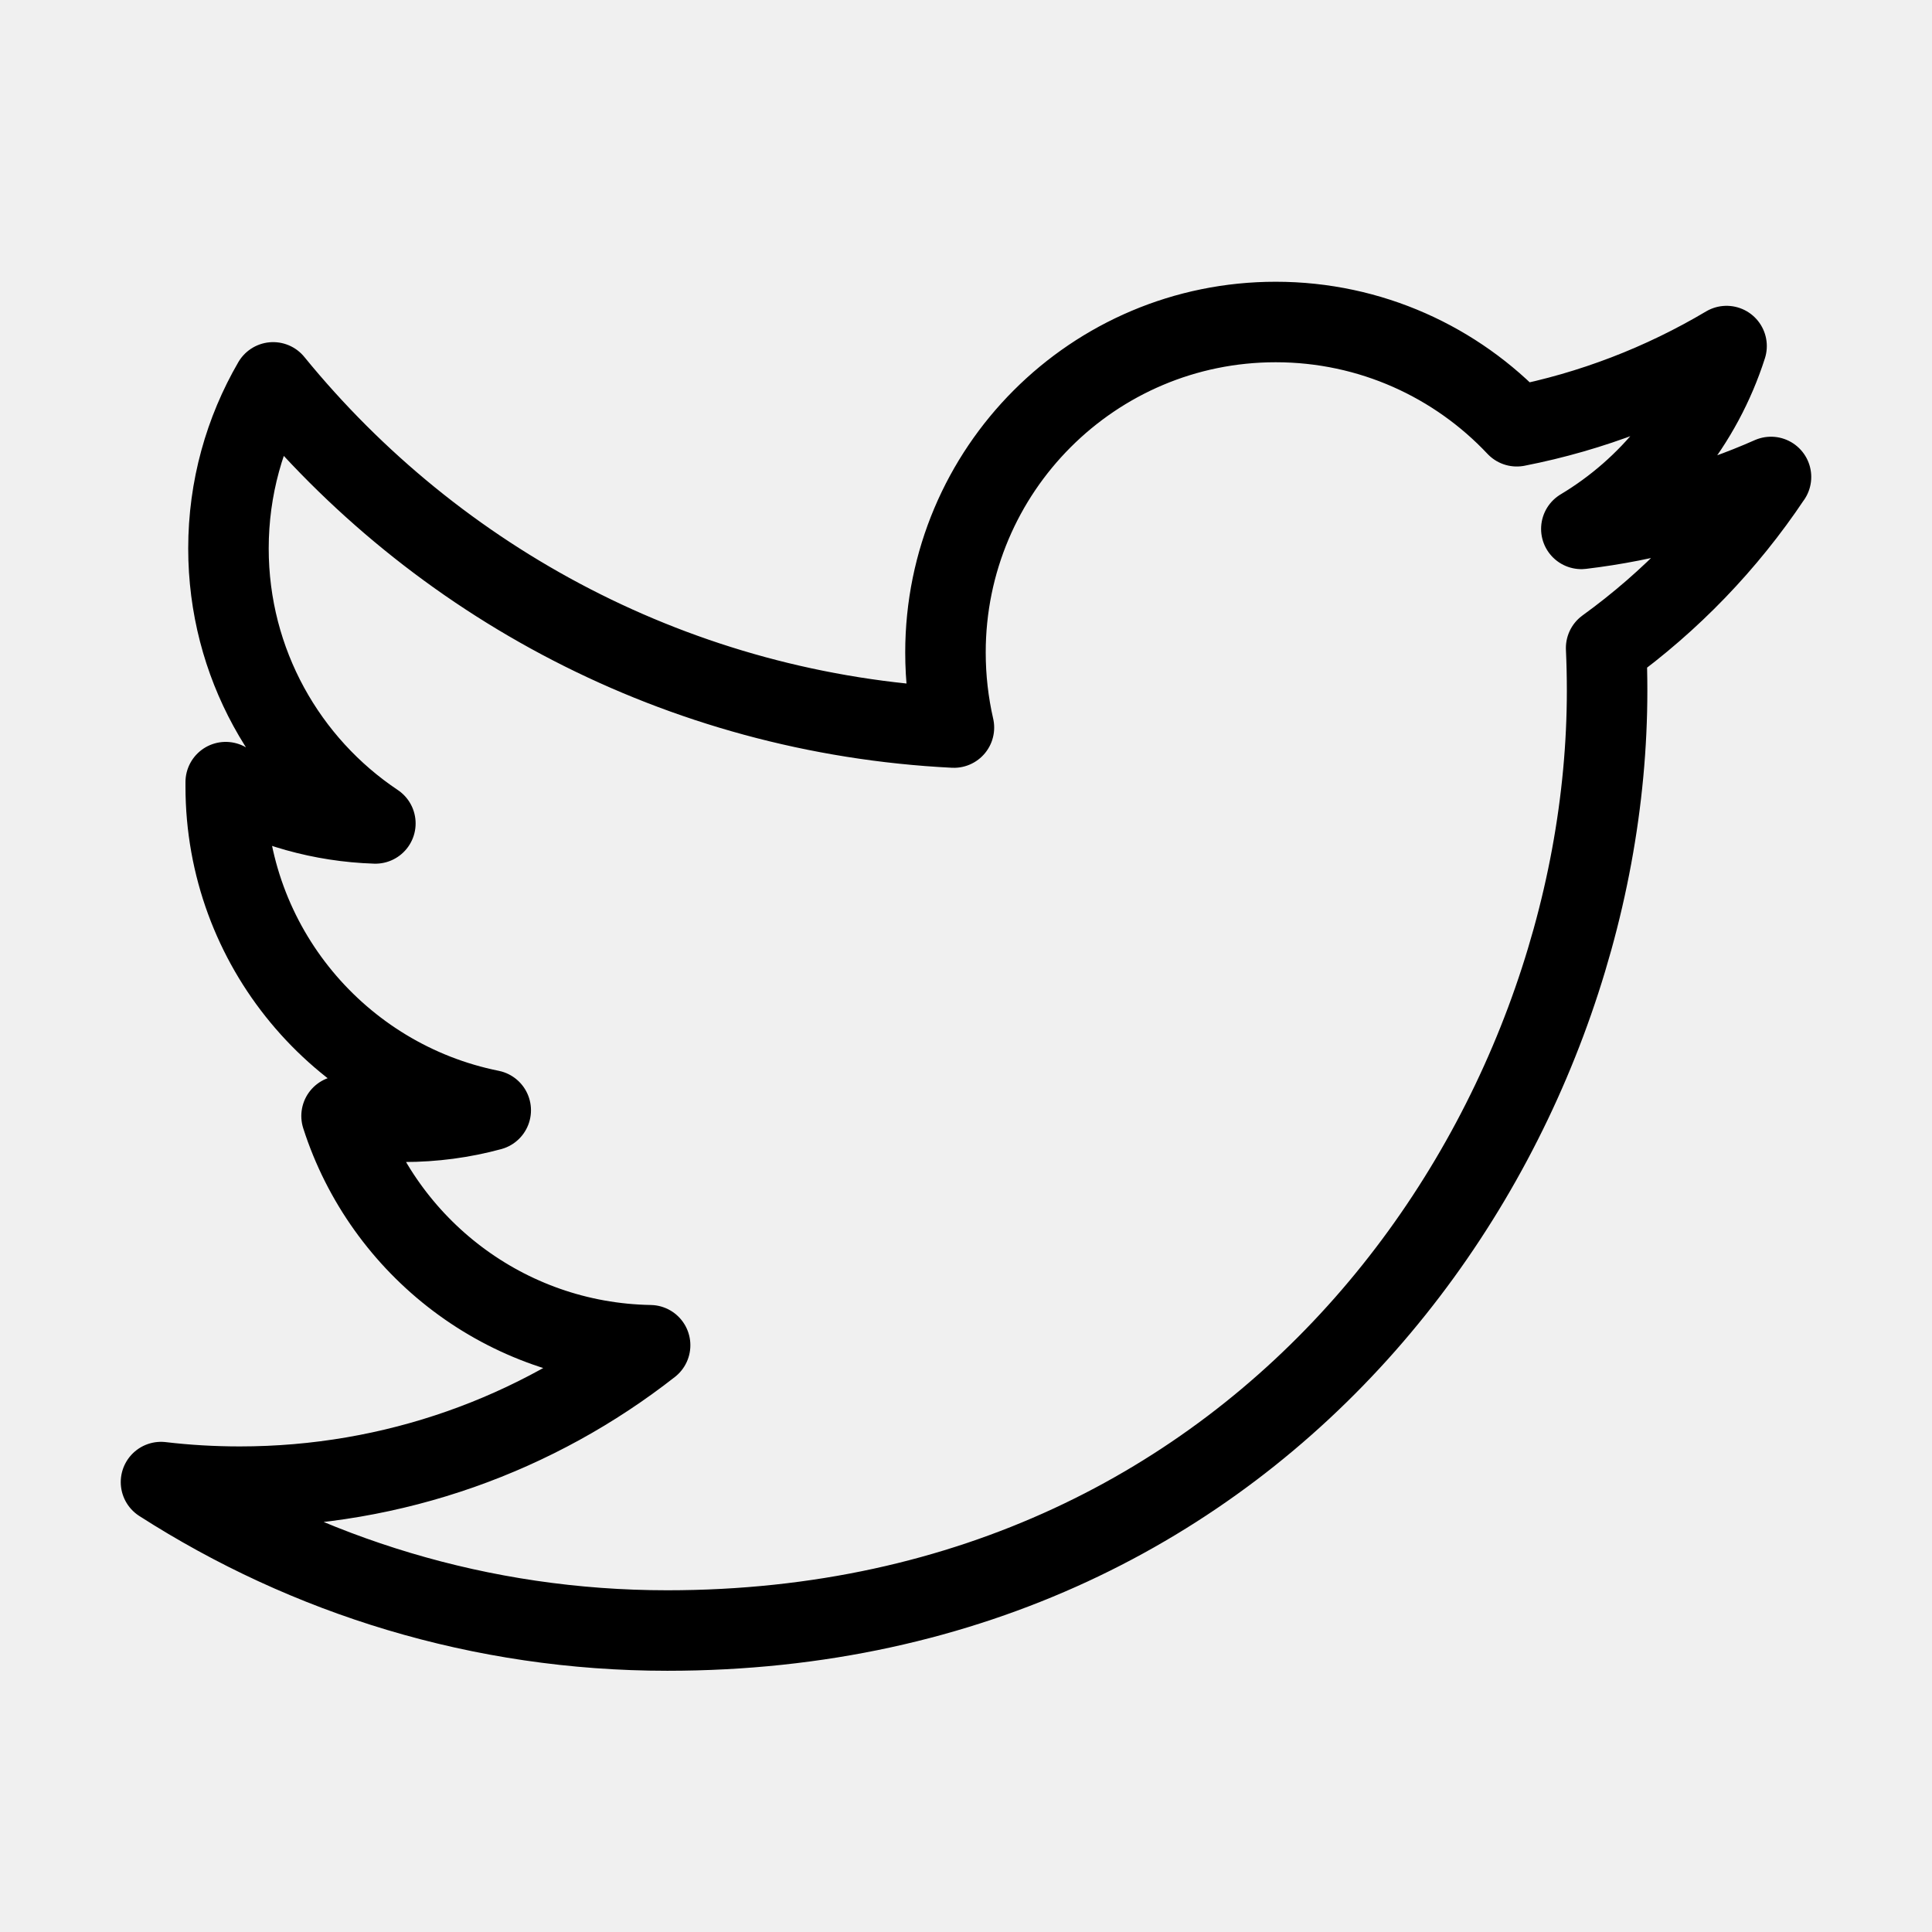
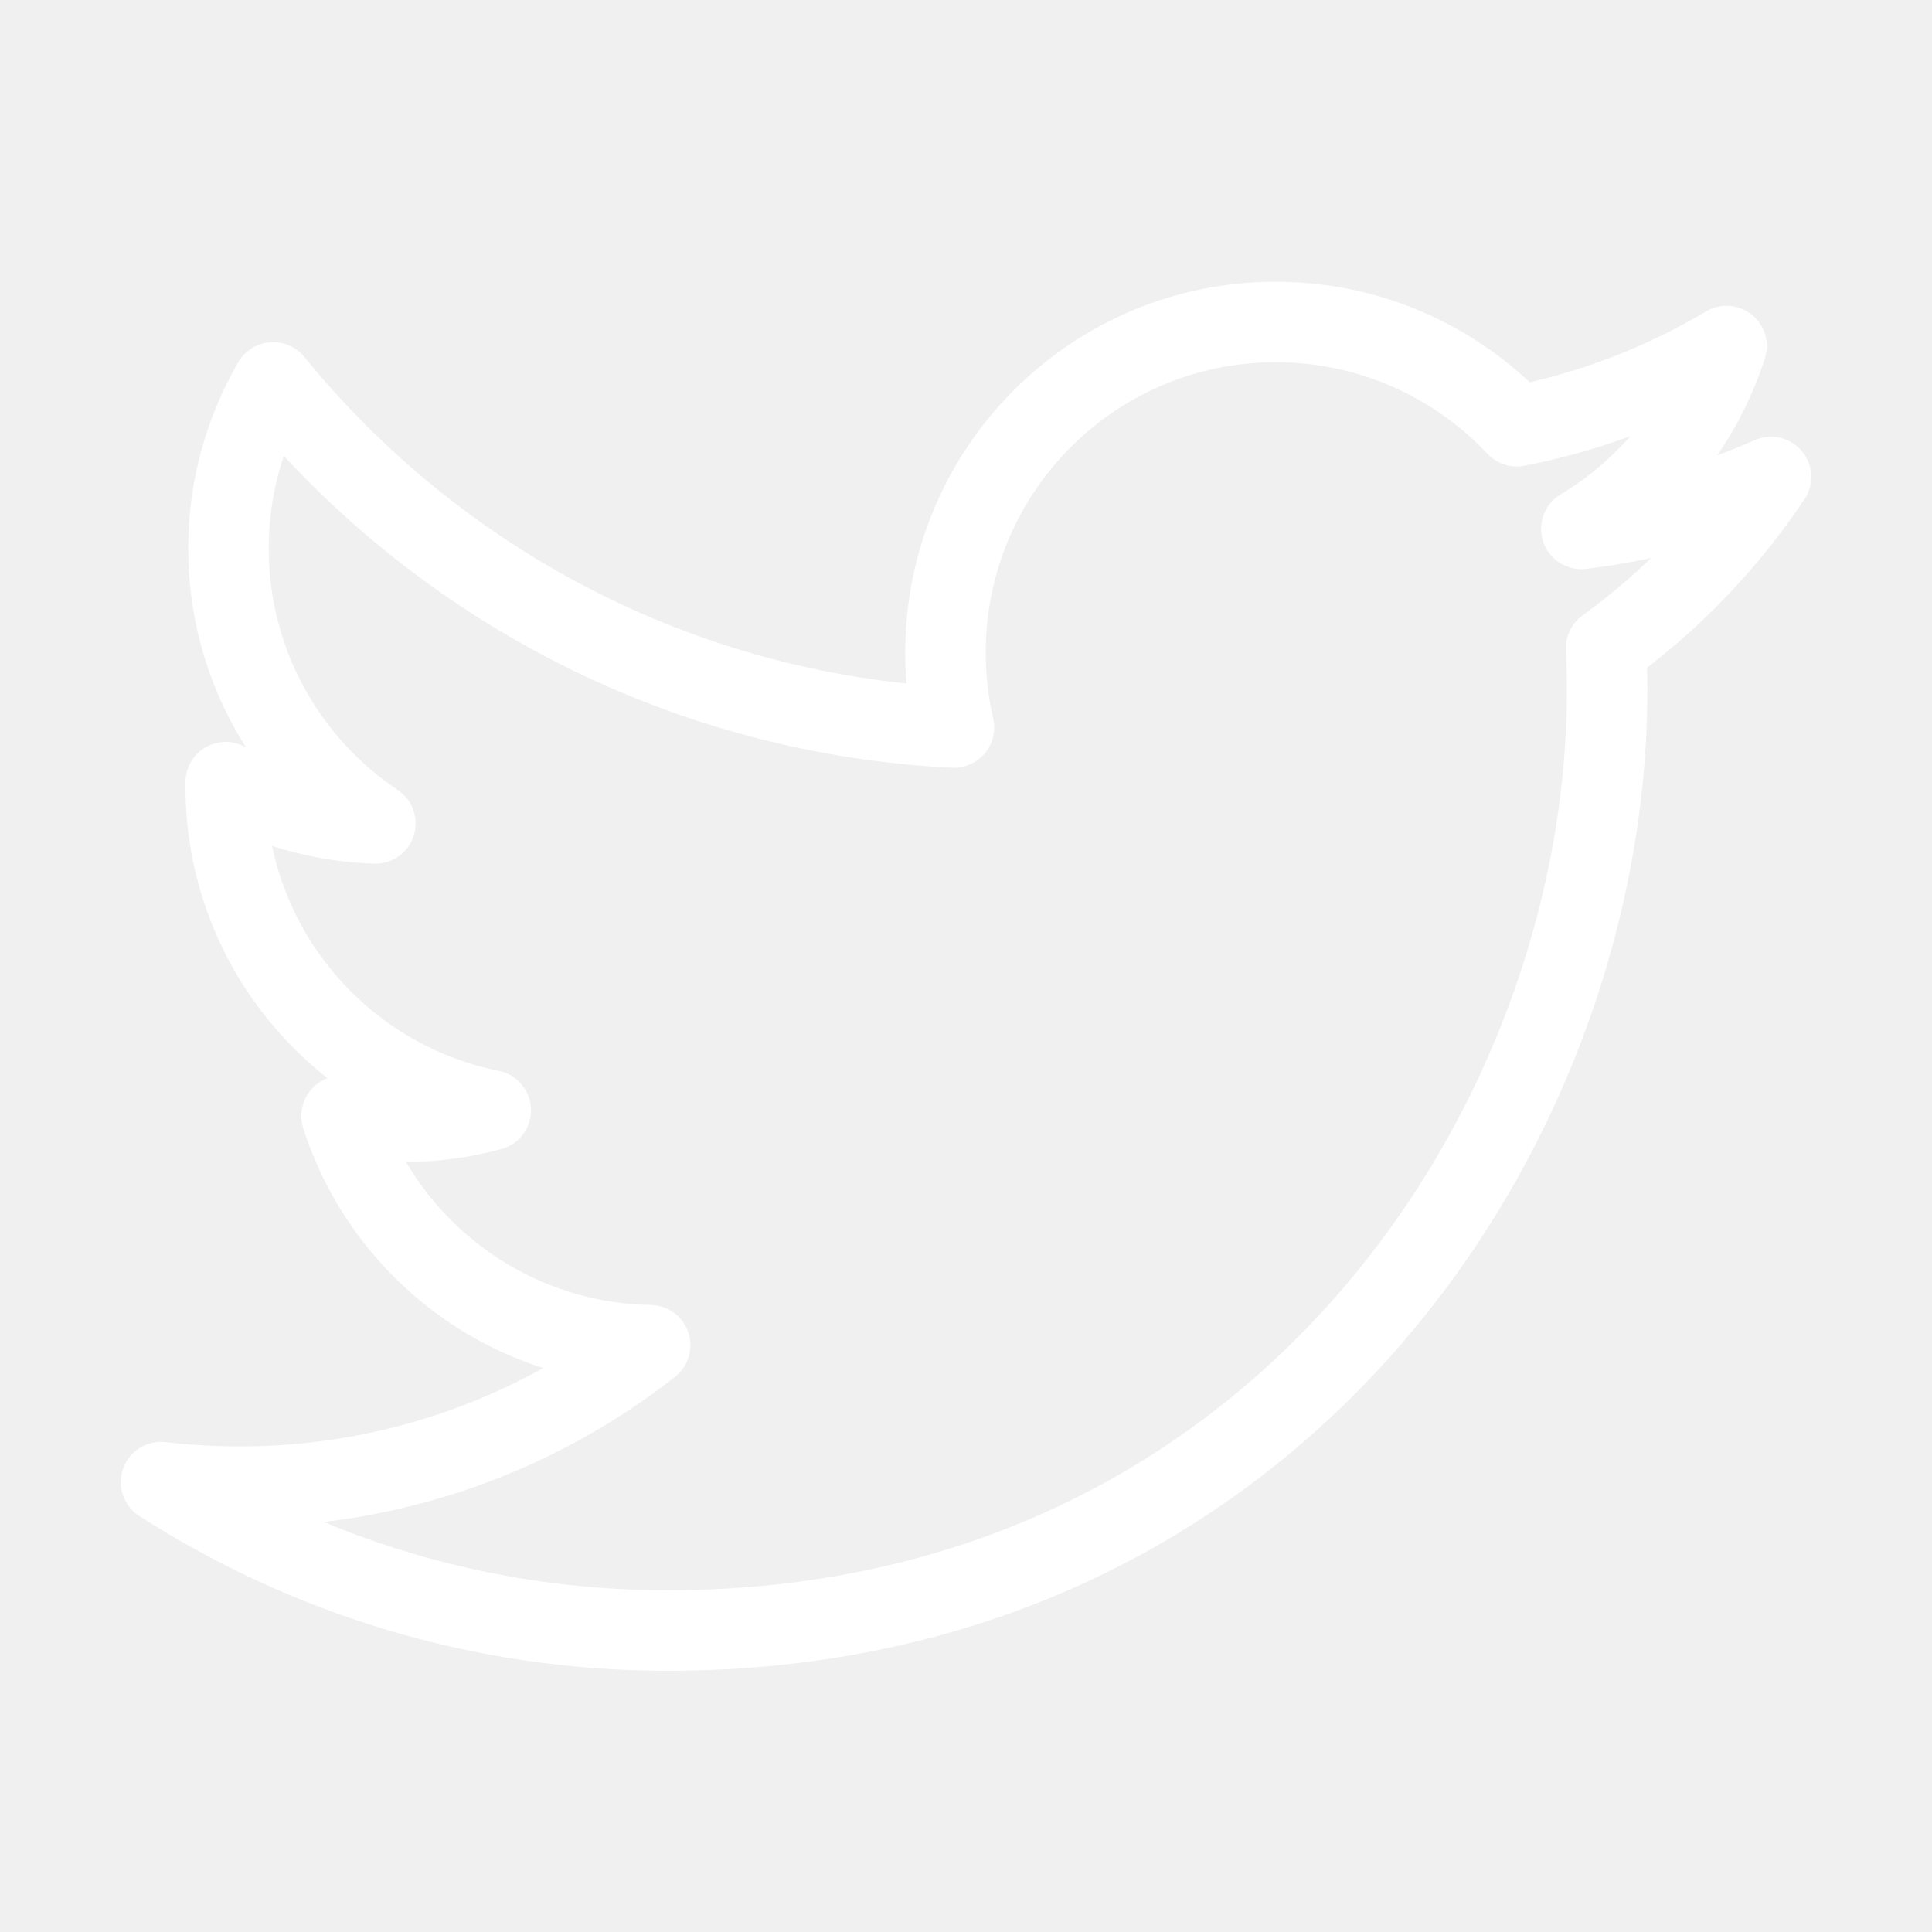
<svg xmlns="http://www.w3.org/2000/svg" width="800px" height="800px" viewBox="0 0 24 24" fill="none">
-   <path d="M22 5.925C21.264 6.251 20.474 6.471 19.644 6.57C20.491 6.063 21.141 5.258 21.448 4.299C20.655 4.77 19.777 5.112 18.842 5.295C18.093 4.499 17.028 4 15.847 4C13.582 4 11.745 5.837 11.745 8.105C11.745 8.425 11.781 8.737 11.85 9.038C8.439 8.867 5.417 7.233 3.393 4.75C3.04 5.358 2.838 6.063 2.838 6.813C2.838 8.237 3.563 9.494 4.663 10.229C3.99 10.207 3.357 10.023 2.804 9.716V9.769C2.804 11.757 4.218 13.415 6.096 13.792C5.75 13.886 5.388 13.935 5.015 13.935C4.751 13.935 4.493 13.91 4.243 13.863C4.765 15.492 6.28 16.68 8.076 16.711C6.671 17.812 4.901 18.468 2.979 18.468C2.648 18.468 2.321 18.449 2 18.411C3.816 19.576 5.972 20.255 8.289 20.255C15.838 20.255 19.964 14.003 19.964 8.58C19.964 8.404 19.96 8.226 19.952 8.05C20.754 7.47 21.449 6.749 21.998 5.927L22 5.925Z" stroke="#000000" stroke-linejoin="round" />
+   <path d="M22 5.925C21.264 6.251 20.474 6.471 19.644 6.57C20.491 6.063 21.141 5.258 21.448 4.299C20.655 4.77 19.777 5.112 18.842 5.295C18.093 4.499 17.028 4 15.847 4C13.582 4 11.745 5.837 11.745 8.105C11.745 8.425 11.781 8.737 11.85 9.038C8.439 8.867 5.417 7.233 3.393 4.75C3.04 5.358 2.838 6.063 2.838 6.813C2.838 8.237 3.563 9.494 4.663 10.229C3.99 10.207 3.357 10.023 2.804 9.716V9.769C2.804 11.757 4.218 13.415 6.096 13.792C5.75 13.886 5.388 13.935 5.015 13.935C4.751 13.935 4.493 13.91 4.243 13.863C4.765 15.492 6.28 16.68 8.076 16.711C6.671 17.812 4.901 18.468 2.979 18.468C2.648 18.468 2.321 18.449 2 18.411C3.816 19.576 5.972 20.255 8.289 20.255C15.838 20.255 19.964 14.003 19.964 8.58C19.964 8.404 19.96 8.226 19.952 8.05C20.754 7.47 21.449 6.749 21.998 5.927L22 5.925Z" stroke="#fff" stroke-linejoin="round" />
</svg>
